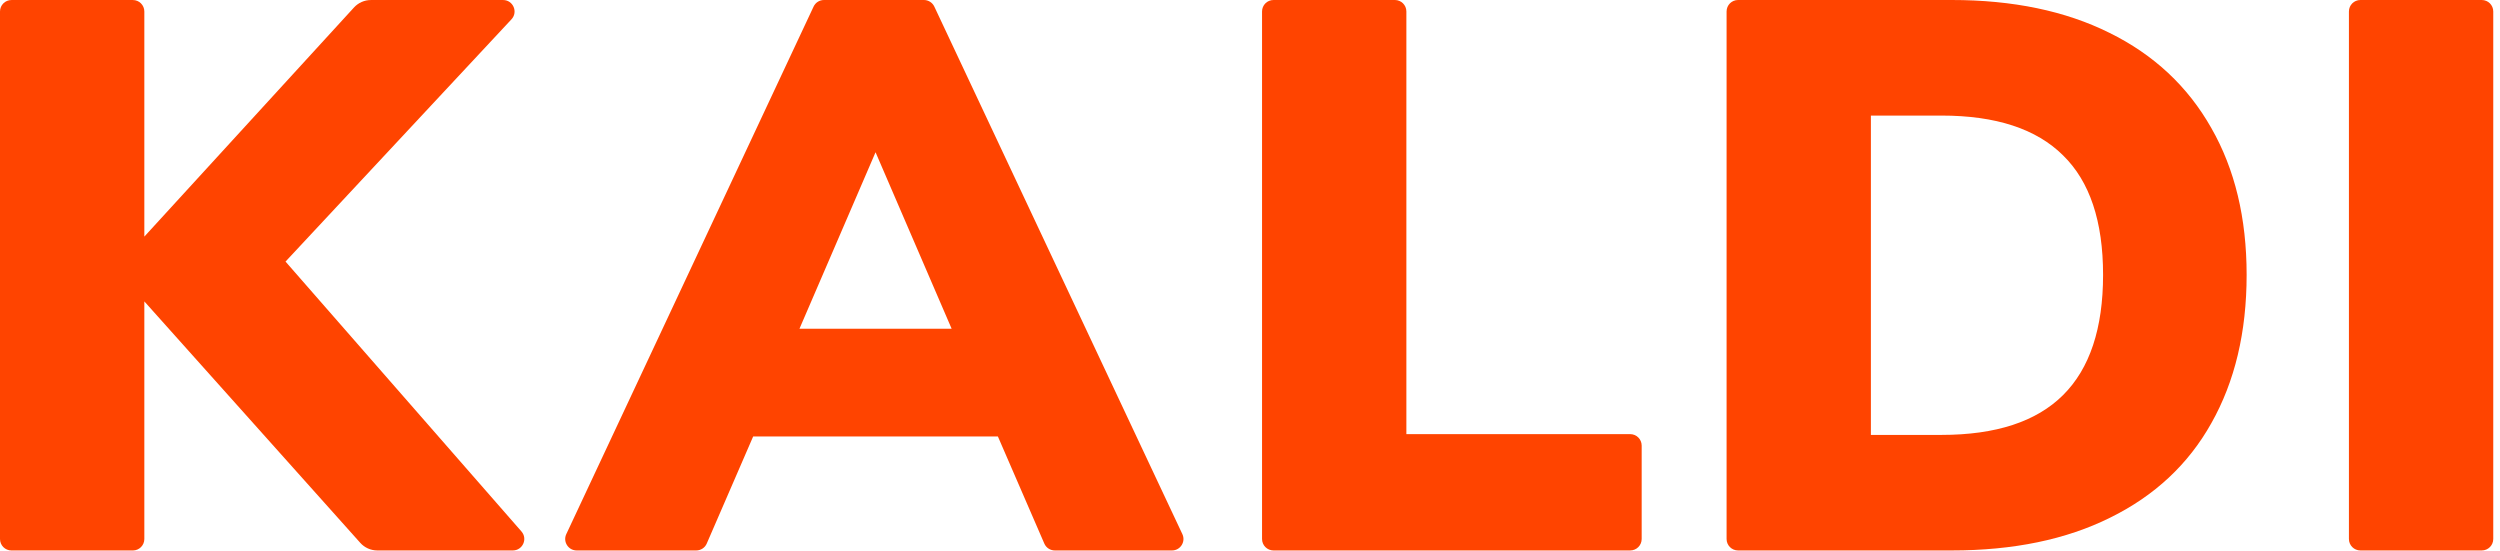
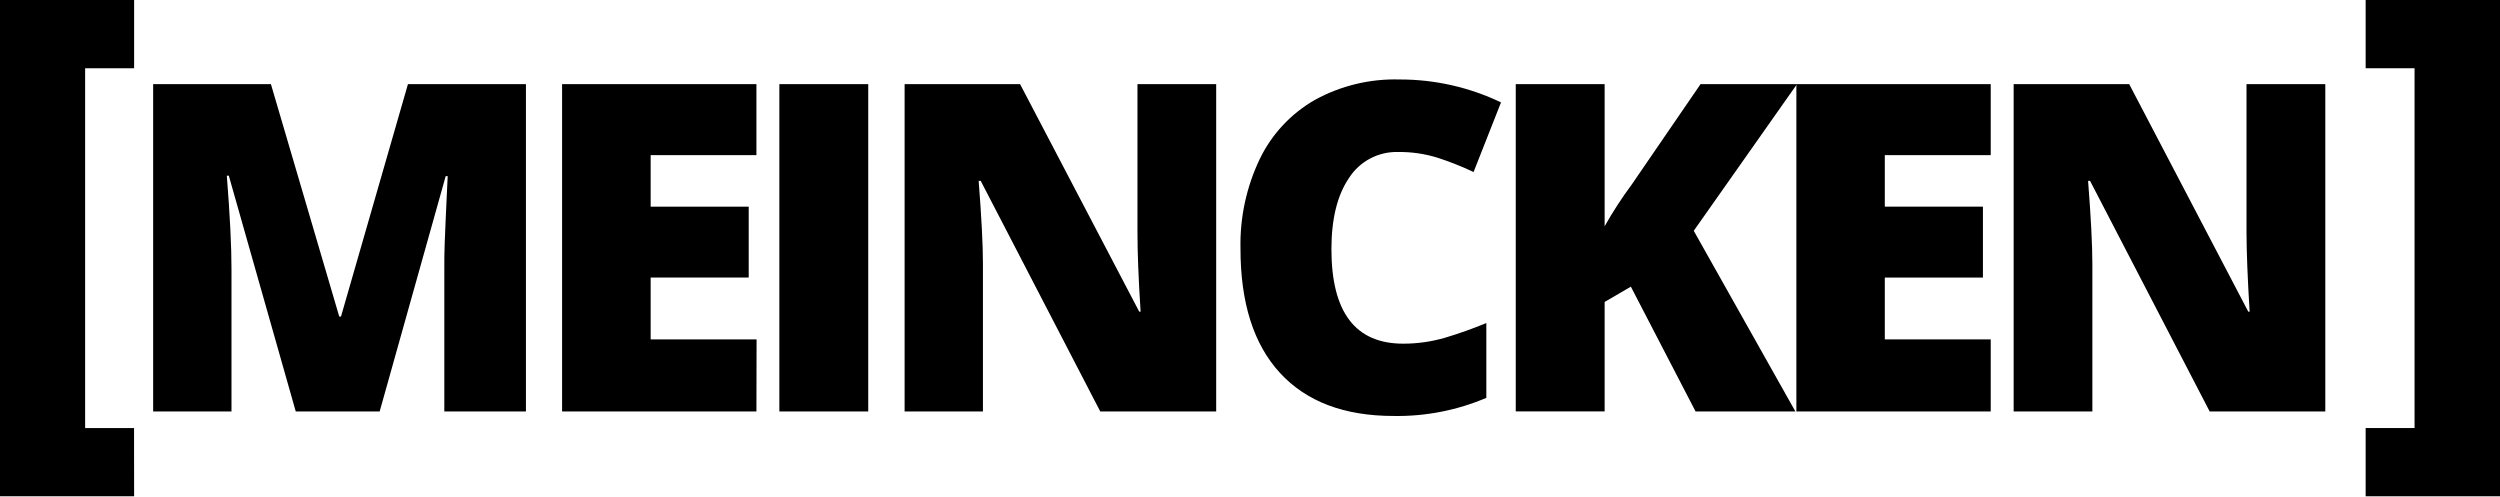
- <svg xmlns="http://www.w3.org/2000/svg" xmlns:xlink="http://www.w3.org/1999/xlink" viewBox="0 0 109 24">
-   <g transform="translate(-1470)">
-     <g style="mix-blend-mode:normal" transform="translate(1470)" fill="#f40">
-       <use xlink:href="#b" style="mix-blend-mode:normal" />
-       <use xlink:href="#c" style="mix-blend-mode:normal" />
-       <use xlink:href="#d" style="mix-blend-mode:normal" />
-       <use xlink:href="#e" style="mix-blend-mode:normal" />
-       <use xlink:href="#f" style="mix-blend-mode:normal" />
-     </g>
-   </g>
-   <defs>
-     <path id="b" d="M22.735 23.171c.283.323.053.829-.376.829h-5.907c-.285 0-.556-.121-.745-.333l-9.414-10.526v10.36c0 .276-.224.5-.5.5h-5.293c-.276 0-.5-.224-.5-.5v-23c0-.276.224-.5.5-.5h5.293c.276 0 .5.224.5.5v9.815l9.141-9.99c.19-.207.457-.325.738-.325h5.762c.437 0 .664.521.366.841l-9.851 10.563 10.287 11.767z" />
-     <path id="c" d="M45.991 24c-.199 0-.38-.118-.459-.301l-2.024-4.669h-10.67l-2.024 4.669c-.079.183-.259.301-.459.301h-5.212c-.366 0-.608-.381-.453-.712l10.782-23c.082-.176.259-.288.453-.288h4.358c.194 0 .37.112.453.287l10.815 23c.156.332-.086.713-.452.713h-5.108zm-11.135-9.668h6.635l-3.317-7.694-3.317 7.694z" />
-     <path id="d" d="M55.525 24c-.276 0-.5-.224-.5-.5v-23c0-.276.224-.5.5-.5h5.293c.276 0 .5.224.5.5v18.428h9.759c.276 0 .5.224.5.5v4.072c0 .276-.224.5-.5.5h-15.552z" />
-     <path id="e" d="M75.279.5c0-.276.224-.5.5-.5h9.315c2.667 0 4.959.477 6.874 1.43 1.938.953 3.42 2.338 4.446 4.153 1.026 1.793 1.539 3.926 1.539 6.4 0 2.496-.513 4.652-1.539 6.468-1.003 1.793-2.474 3.166-4.412 4.119-1.915.953-4.218 1.43-6.908 1.43h-9.315c-.276 0-.5-.224-.5-.5v-23zm9.37 18.462c2.371 0 4.138-.579 5.301-1.736 1.163-1.157 1.744-2.905 1.744-5.242 0-2.338-.581-4.074-1.744-5.209-1.163-1.157-2.93-1.736-5.301-1.736h-3.078v13.923h3.078z" />
-     <path id="f" d="M102.913 24c-.276 0-.5-.224-.5-.5v-23c0-.276.224-.5.5-.5h5.293c.276 0 .5.224.5.5v23c0 .276-.224.5-.5.5h-5.293z" />
-   </defs>
+ <svg xmlns="http://www.w3.org/2000/svg" id="meincken" data-name="Layer 1" viewBox="0 0 327.13 64.93">
+   <path d="M601.56,303.33l-8.76-30.85h-.26q.62,7.89.61,12.25v18.6H582.9V260.5h15.41l8.94,30.41h.23l8.76-30.41h15.44v42.83H621V284.55c0-1,0-2.06.05-3.25s.16-4.11.39-8.76h-.26l-8.64,30.79Z" transform="translate(-562.86 -249.49)" />
+   <path d="M661.84,303.33H636.41V260.5h25.43v9.29H648v6.74h12.83v9.28H648v8.09h13.86Z" transform="translate(-562.86 -249.49)" />
+   <path d="M664.84,303.33V260.5h11.63v42.83Z" transform="translate(-562.86 -249.49)" />
+   <path d="M722,303.33H706.83l-15.64-30.17h-.27c.37,4.74.56,8.37.56,10.87v19.3H681.23V260.5h15.11l15.59,29.77h.18c-.28-4.32-.41-7.79-.41-10.4V260.5H722Z" transform="translate(-562.86 -249.49)" />
+   <path d="M745.84,269.38a7.4,7.4,0,0,0-6.45,3.38q-2.31,3.39-2.31,9.33,0,12.38,9.4,12.37a19.52,19.52,0,0,0,5.51-.79,56.5,56.5,0,0,0,5.36-1.91v9.79a29.7,29.7,0,0,1-12.13,2.37q-9.69,0-14.87-5.63T725.18,282a25.88,25.88,0,0,1,2.51-11.68,17.86,17.86,0,0,1,7.21-7.75A21.72,21.72,0,0,1,746,259.89a30.51,30.51,0,0,1,13.27,3L755.68,272a38.89,38.89,0,0,0-4.74-1.88A16.6,16.6,0,0,0,745.84,269.38Z" transform="translate(-562.86 -249.49)" />
+   <path d="M797.79,303.33H784.73L776.26,287,772.83,289v14.32H761.2V260.5h11.63v18.6a51.64,51.64,0,0,1,3.55-5.47l9-13.13H798l-13.51,19.19Z" transform="translate(-562.86 -249.49)" />
+   <path d="M823.35,303.33H797.92V260.5h25.43v9.29H809.49v6.74h12.84v9.28H809.49v8.09h13.86Z" transform="translate(-562.86 -249.49)" />
+   <path d="M867.13,303.33H852l-15.65-30.17h-.26c.37,4.74.56,8.37.56,10.87v19.3H826.35V260.5h15.12l15.58,29.77h.18q-.4-6.48-.41-10.4V260.5h10.31Z" transform="translate(-562.86 -249.49)" />
+   <path d="M580.41,314.43H562.86V249.49h17.55v8.93H574V305.5h6.4Z" transform="translate(-562.86 -249.49)" />
+   <path d="M872.41,305.5h6.4V258.42h-6.4v-8.93H890v64.94H872.41Z" transform="translate(-562.86 -249.49)" />
</svg>
